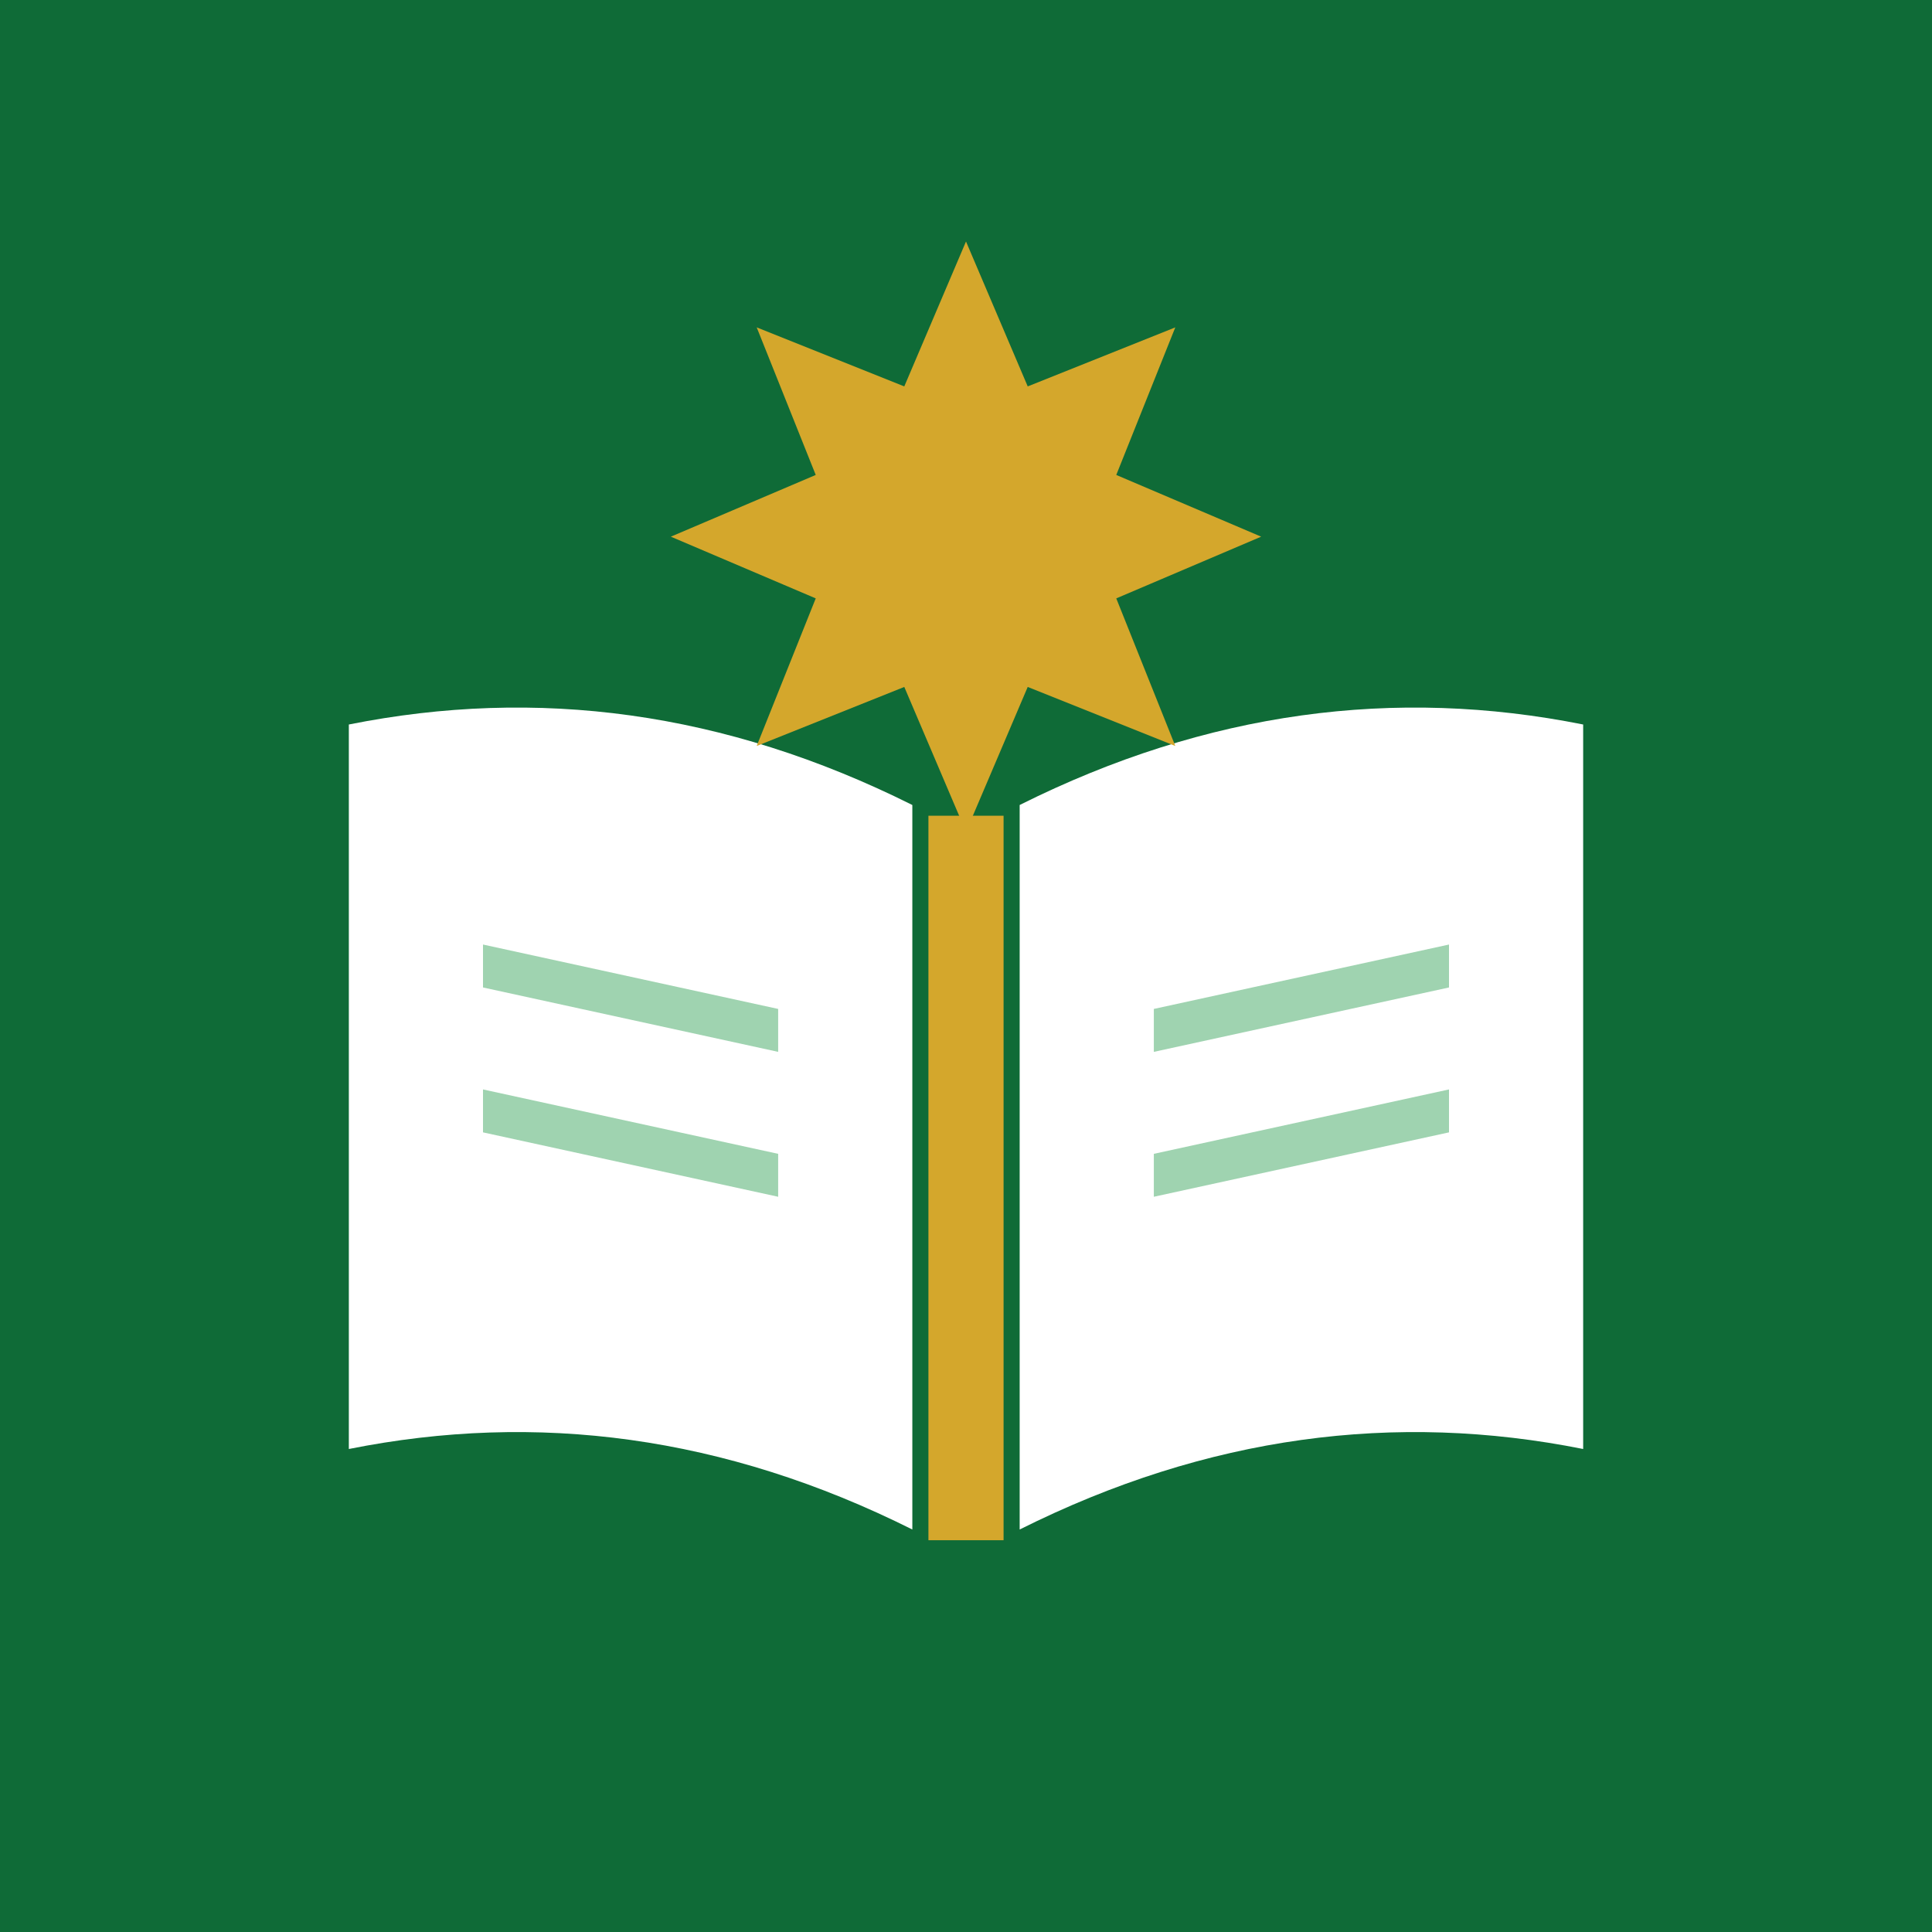
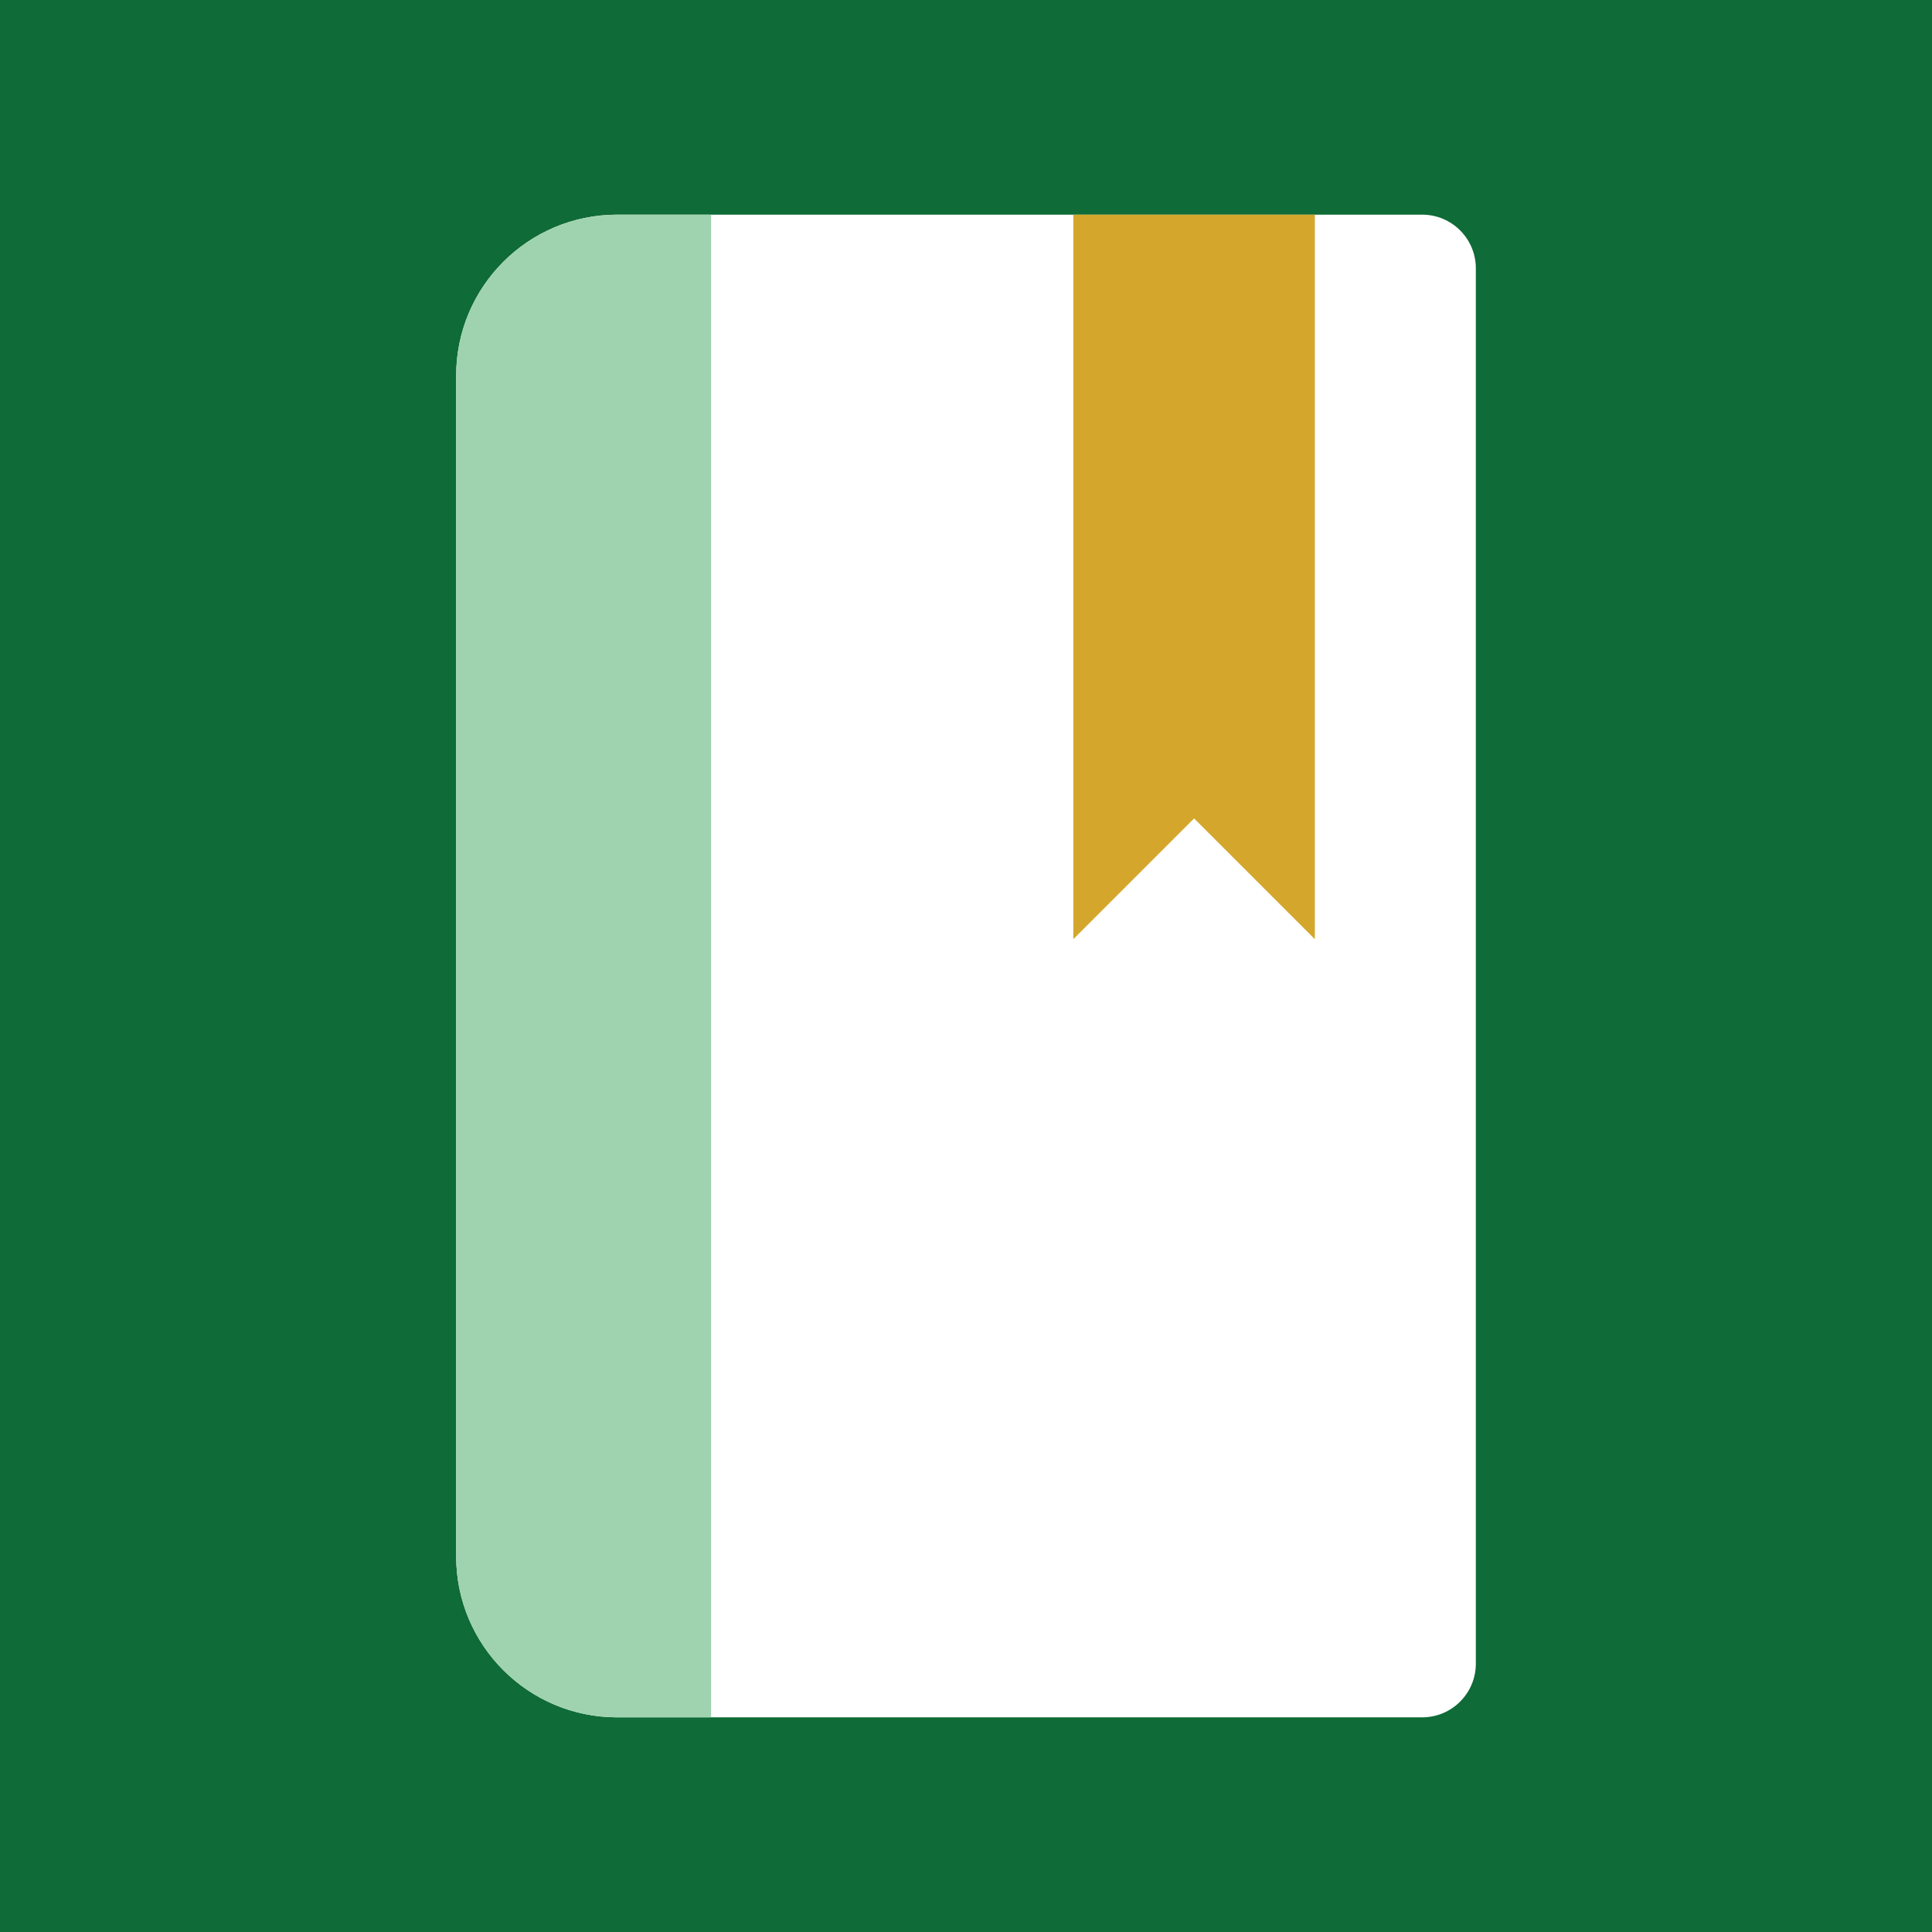
<svg xmlns="http://www.w3.org/2000/svg" viewBox="18 18 72 72" width="144" height="144">
  <rect x="18" y="18" width="72" height="72" fill="#0F6B37" />
-   <path fill="#FFFFFF" d="M52,48C45,44.5 38,43.6 31,45L31,72C38,70.6 45,71.5 52,75Z" />
-   <path fill="#FFFFFF" d="M56,48C63,44.5 70,43.6 77,45L77,72C70,70.6 63,71.5 56,75Z" />
-   <path fill="#D4A72C" d="M52.6,48.4L55.4,48.4L55.4,75.4L52.6,75.4Z" />
-   <path fill="#9FD3B0" d="M36,53.2L47,55.6L47,57.2L36,54.8ZM36,58.6L47,61L47,62.6L36,60.2ZM61,55.6L72,53.2L72,54.8L61,57.2ZM61,61L72,58.6L72,60.2L61,62.6Z" />
-   <path fill="#D4A72C" d="M54,27L56.3,32.4L61.8,30.2L59.6,35.7L65,38L59.6,40.3L61.8,45.8L56.3,43.6L54,49L51.7,43.6L46.2,45.8L48.4,40.3L43,38L48.4,35.7L46.2,30.2L51.7,32.4Z" />
+   <path fill="#FFFFFF" d="M41,26h30a2,2 0 0 1 2,2v52a2,2 0 0 1 -2,2h-30a6,6 0 0 1 -6,-6v-44a6,6 0 0 1 6,-6z" />
+   <path fill="#9FD3B0" d="M41,26h3.5v56h-3.5a6,6 0 0 1 -6,-6v-44a6,6 0 0 1 6,-6z" />
+   <path fill="#D4A72C" d="M58,26h9v27l-4.5,-4.5l-4.5,4.5z" />
</svg>
